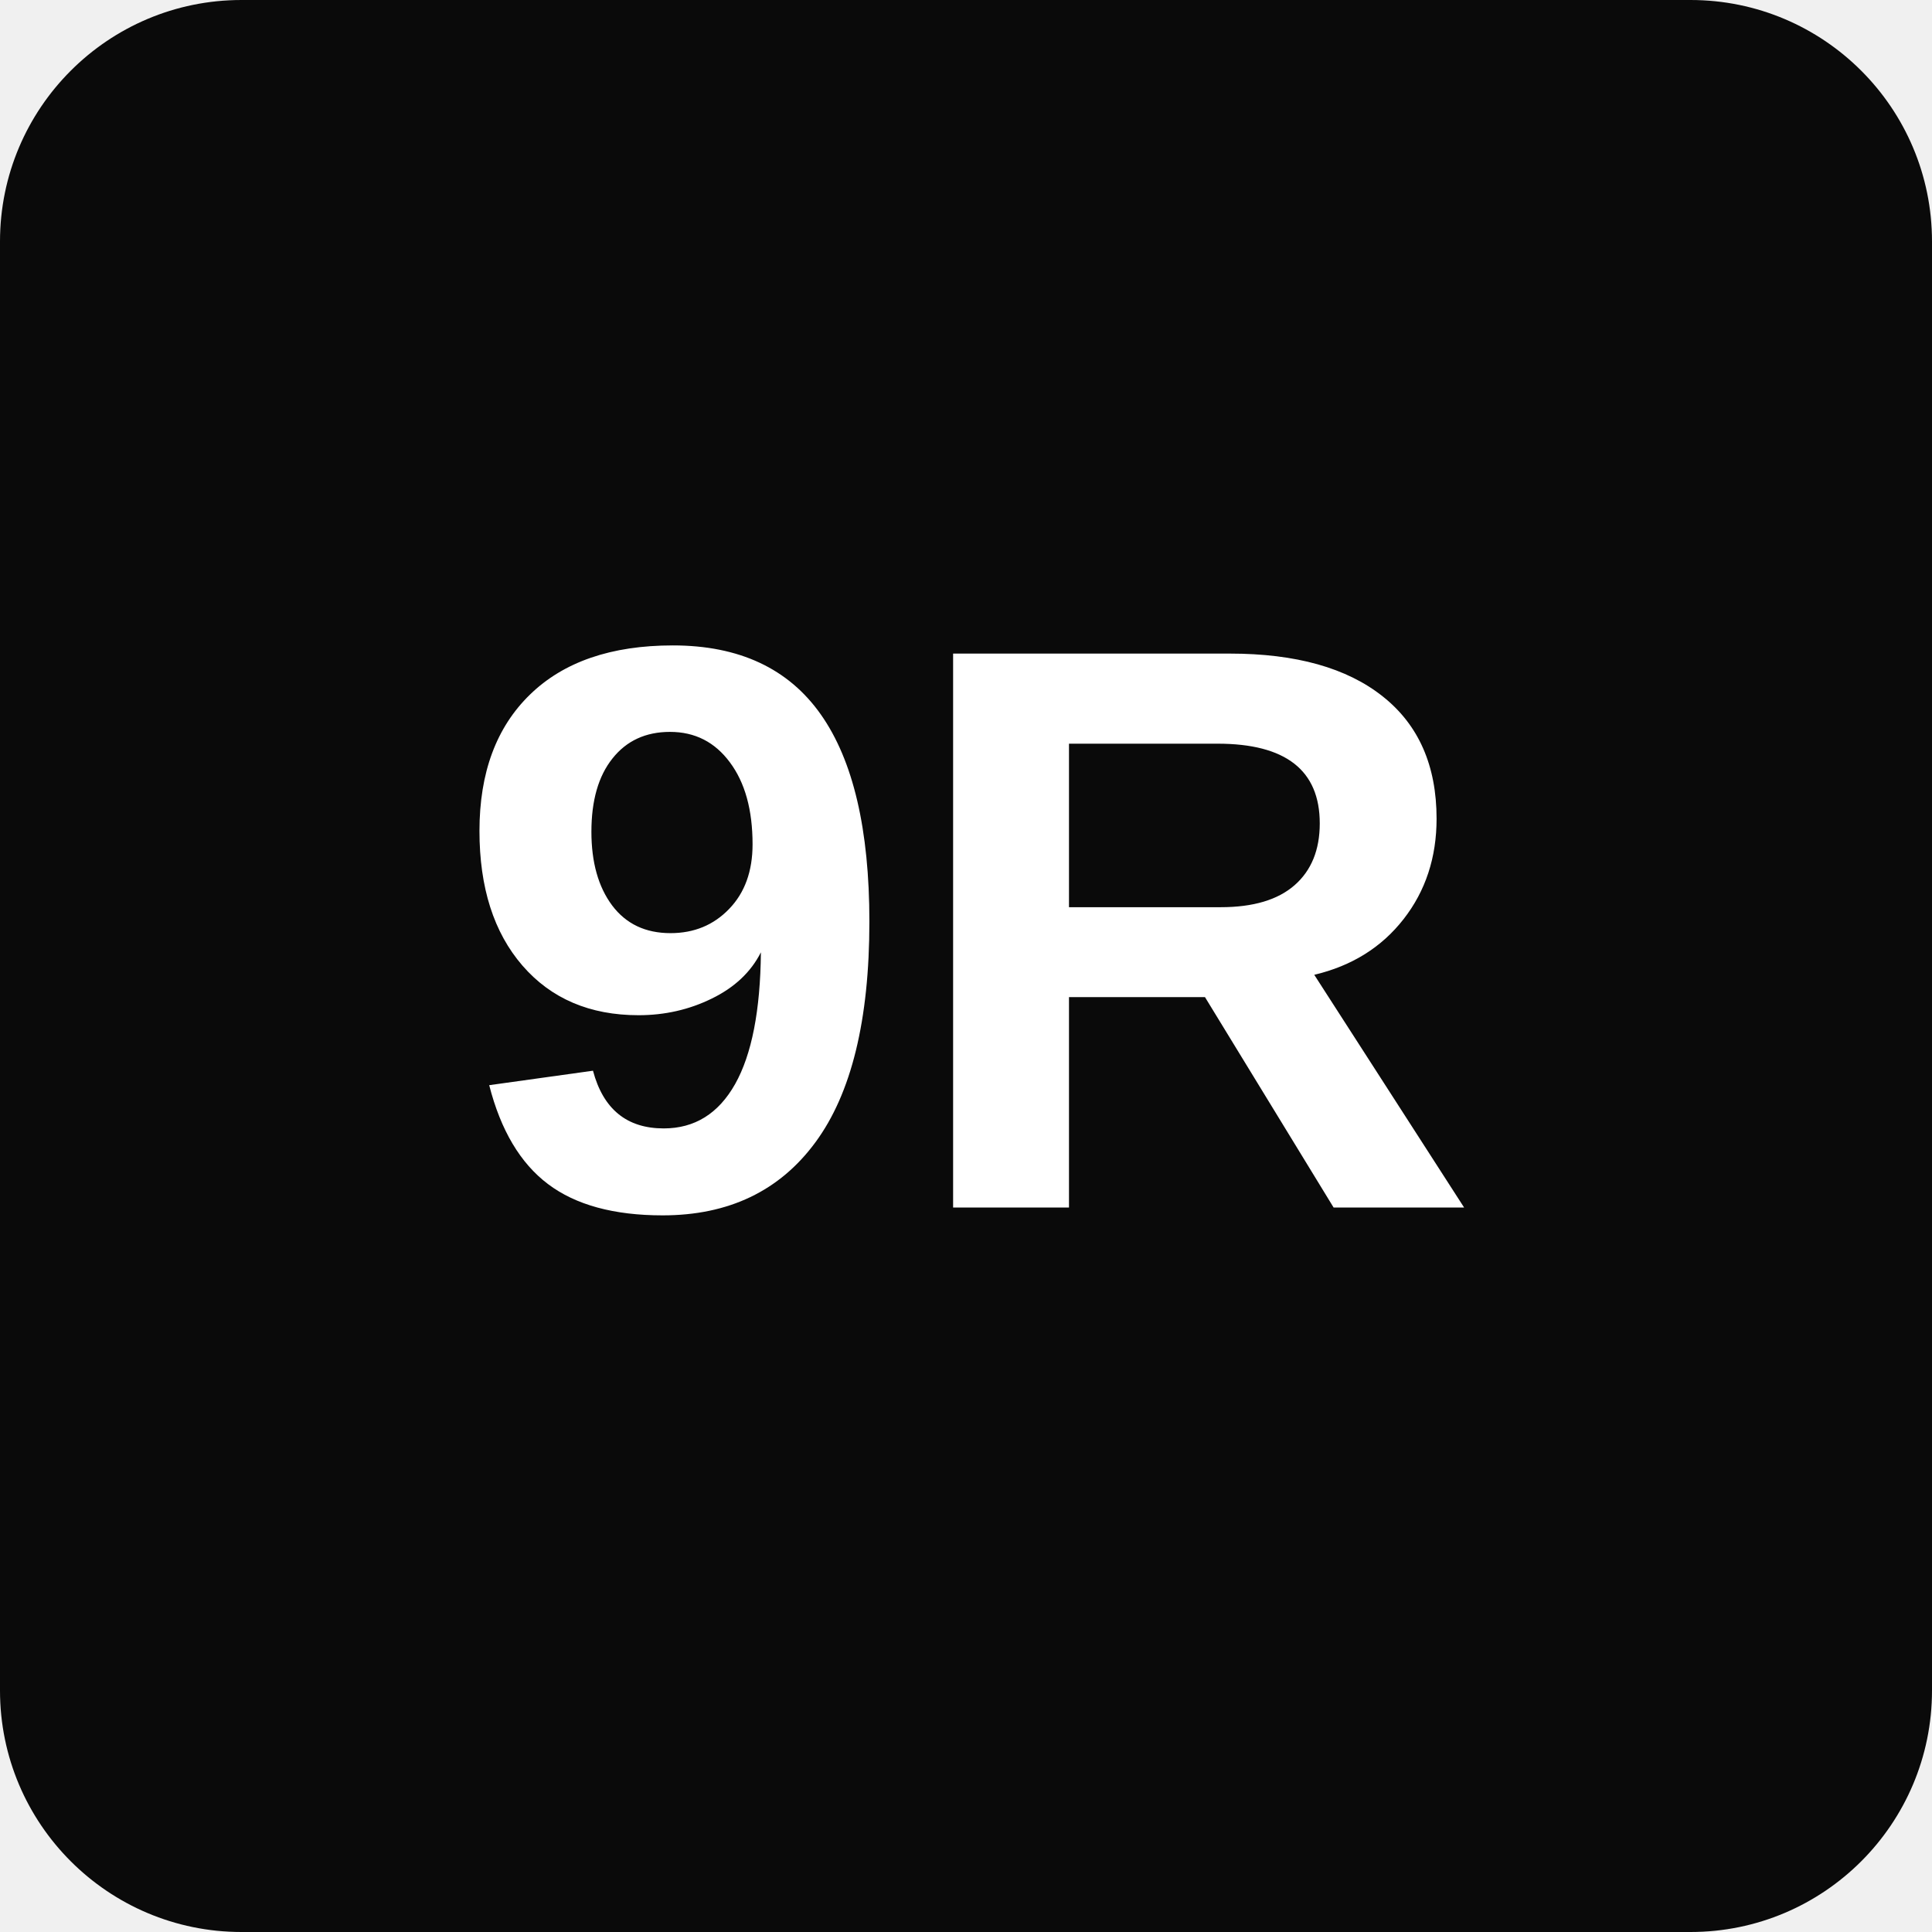
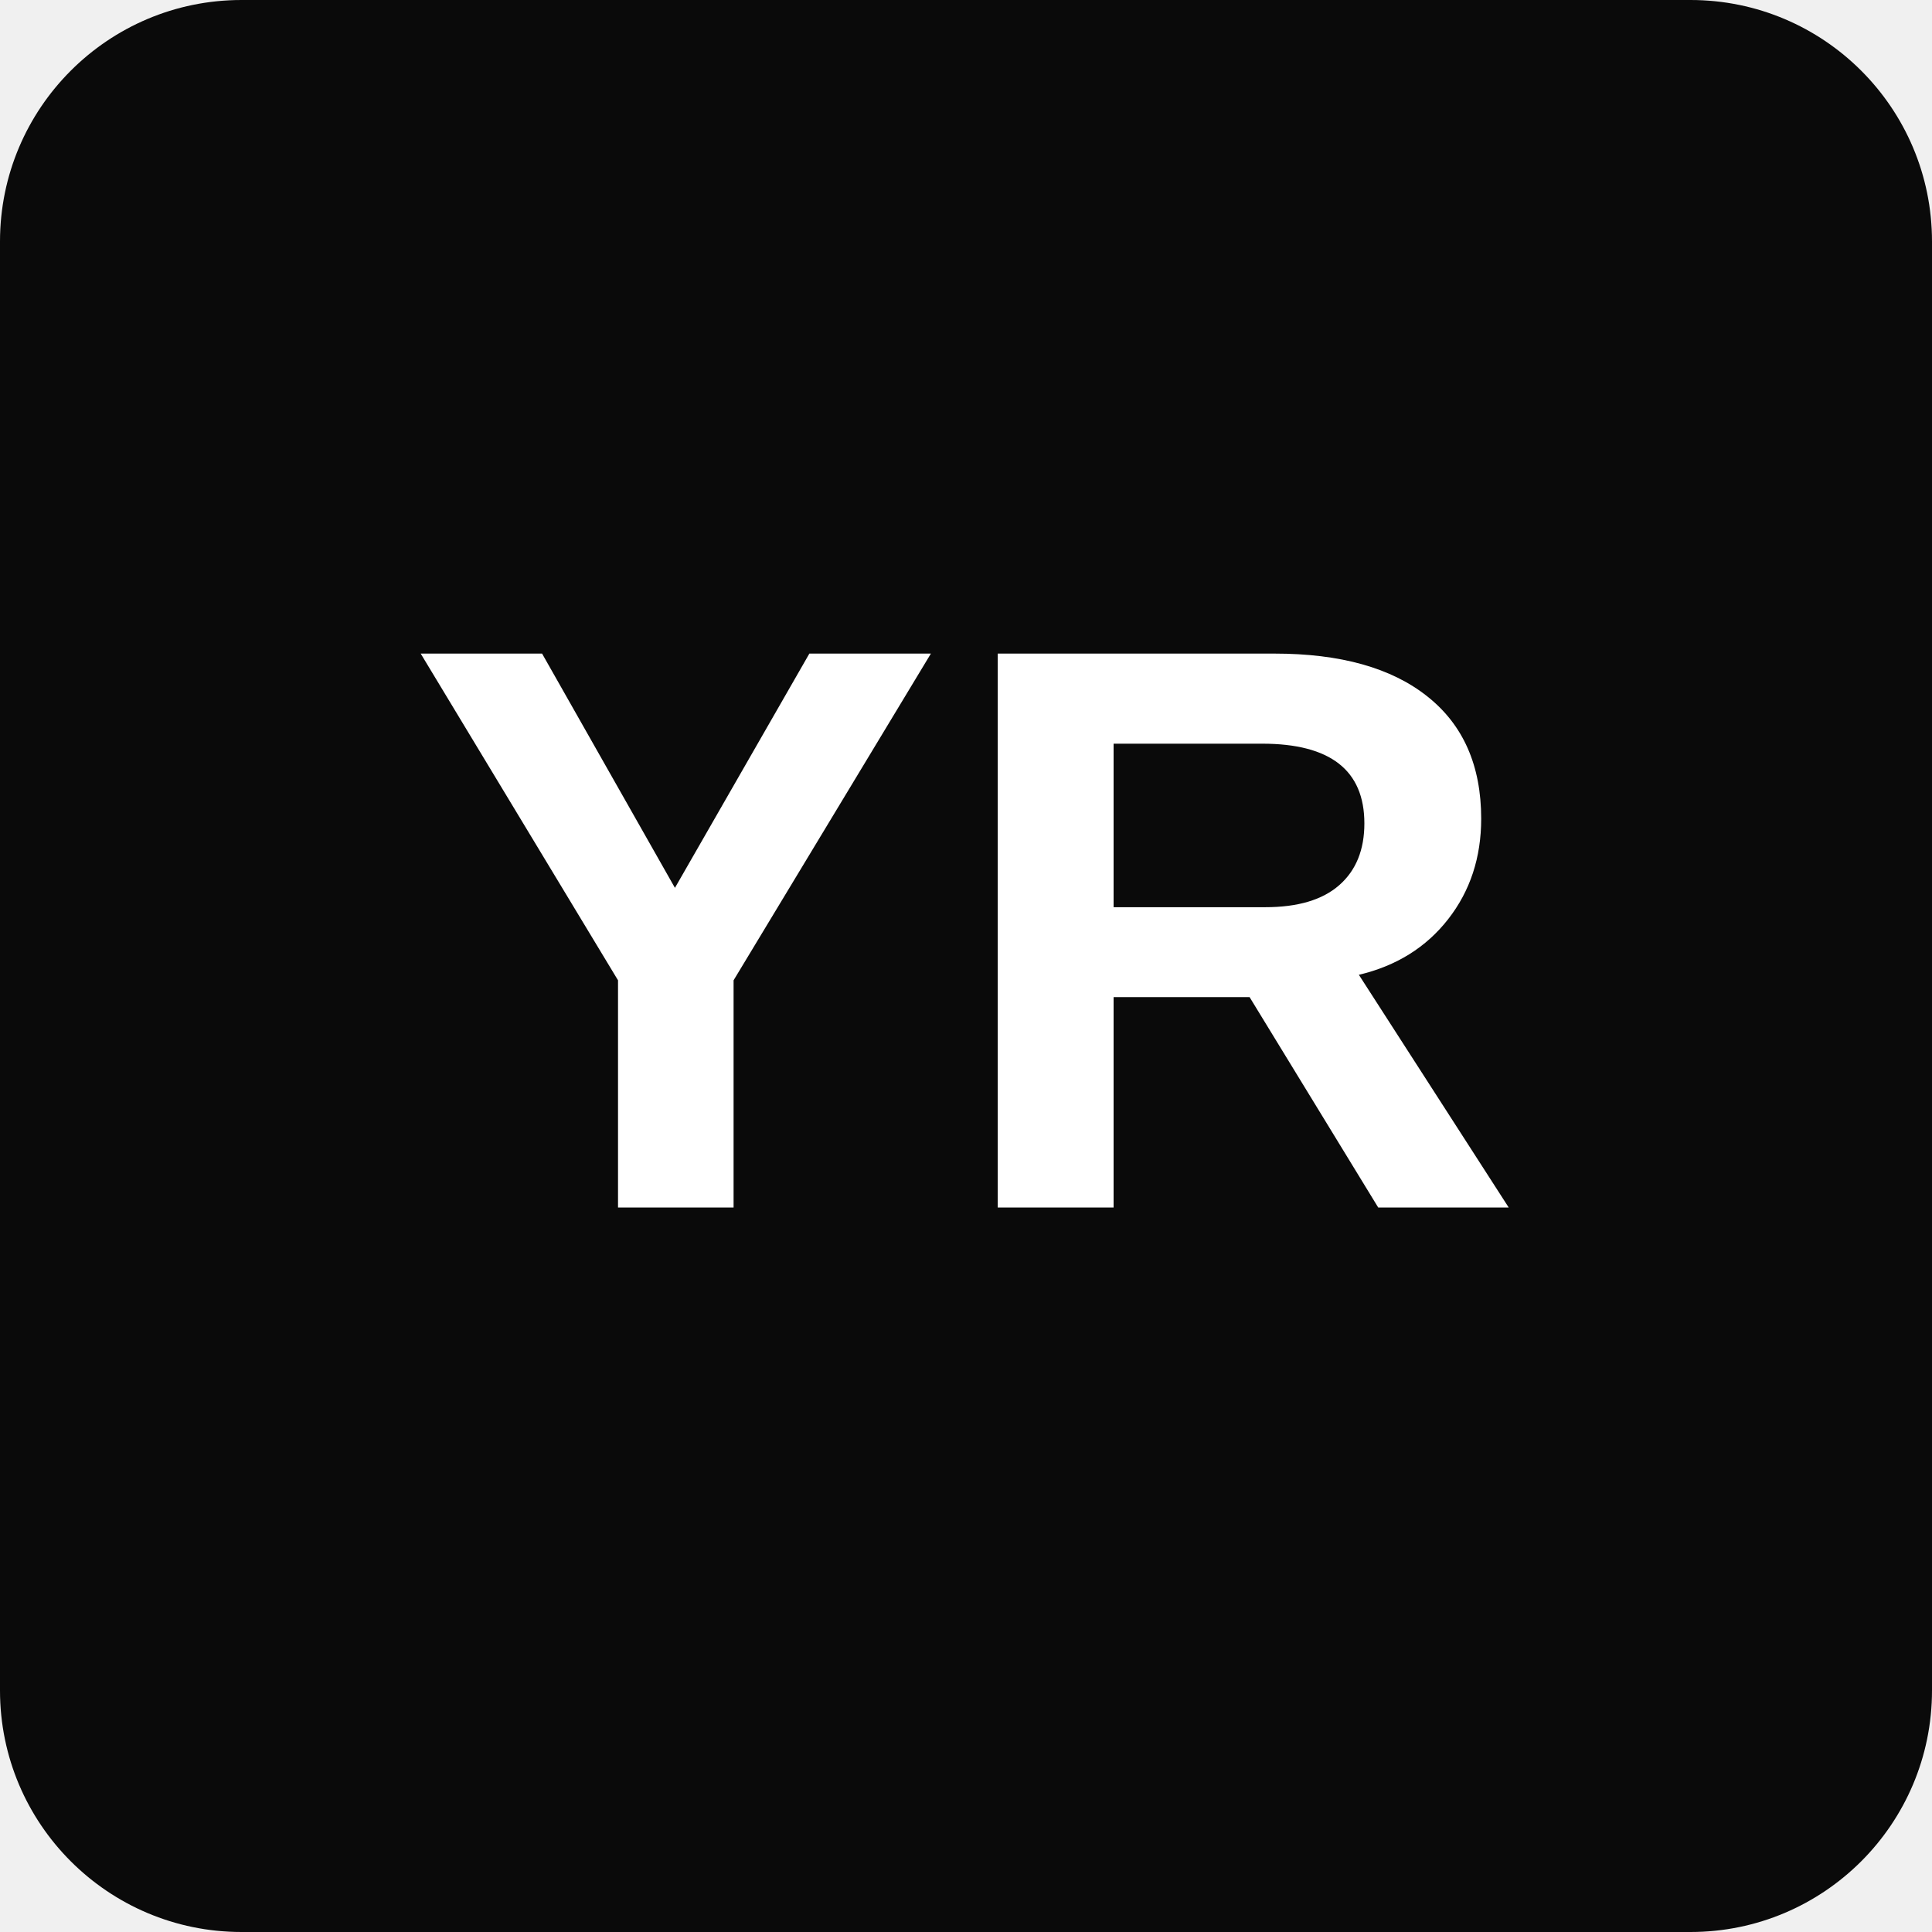
<svg xmlns="http://www.w3.org/2000/svg" width="192" height="192" viewBox="0 0 192 192">
  <rect width="192" height="192" rx="24" fill="#0a0a0a" />
-   <text x="96" y="120" font-family="Arial, sans-serif" font-size="80" font-weight="bold" fill="#ffffff" text-anchor="middle">9R</text>
+   <text x="96" y="120" font-family="Arial, sans-serif" font-size="80" font-weight="bold" fill="#ffffff" text-anchor="middle">YR</text>
</svg>
